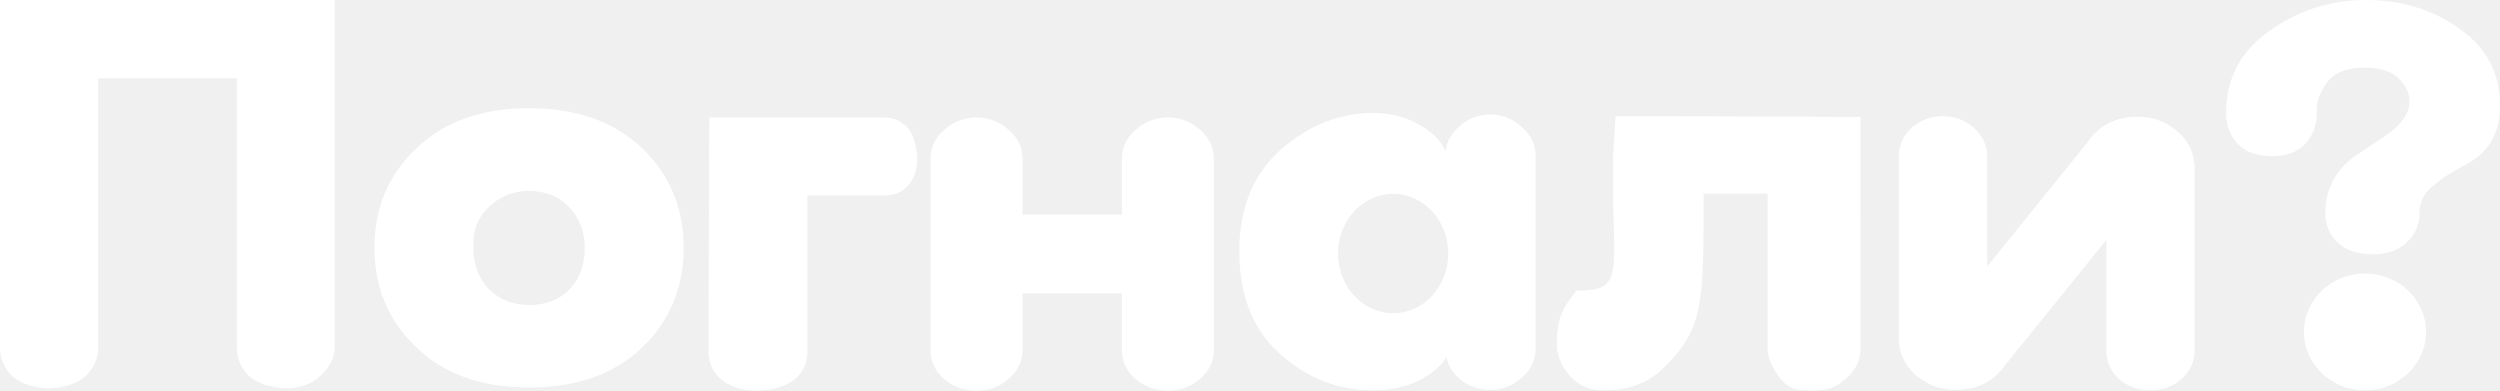
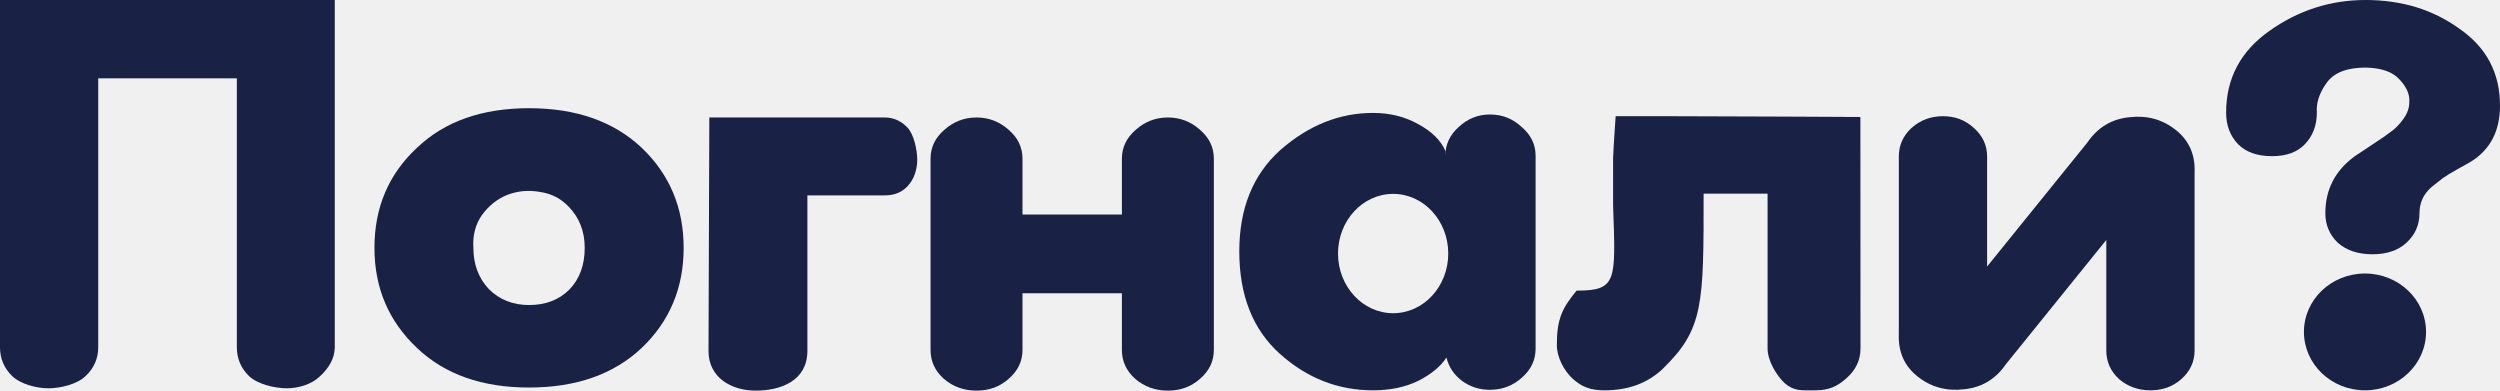
<svg xmlns="http://www.w3.org/2000/svg" width="96" height="15" viewBox="0 0 96 15" fill="none">
-   <path d="M94.911 6.189C95.637 5.727 96 5.016 96 4.055C96 2.8 95.477 1.813 94.432 1.096C93.416 0.365 92.219 0 90.839 0C89.489 0 88.255 0.397 87.138 1.192C86.034 1.973 85.483 3.017 85.483 4.324C85.483 4.811 85.635 5.215 85.94 5.535C86.245 5.843 86.68 5.997 87.247 5.997C87.798 5.997 88.219 5.843 88.51 5.535C88.814 5.215 88.967 4.811 88.967 4.324C88.938 3.953 89.061 3.575 89.337 3.19C89.613 2.793 90.114 2.595 90.839 2.595C91.449 2.607 91.885 2.761 92.146 3.056C92.422 3.351 92.545 3.645 92.516 3.94C92.516 4.145 92.444 4.35 92.298 4.555C92.153 4.76 92.001 4.92 91.841 5.036C91.696 5.151 91.456 5.317 91.123 5.535C90.789 5.753 90.556 5.907 90.426 5.997C89.671 6.548 89.293 7.278 89.293 8.188C89.293 8.636 89.453 9.014 89.772 9.322C90.106 9.616 90.549 9.764 91.101 9.764C91.652 9.764 92.088 9.616 92.407 9.322C92.741 9.014 92.908 8.636 92.908 8.188C92.908 7.995 92.944 7.816 93.017 7.649C93.09 7.483 93.206 7.329 93.365 7.188C93.54 7.047 93.685 6.932 93.801 6.842C93.931 6.753 94.12 6.637 94.367 6.496C94.628 6.355 94.81 6.253 94.911 6.189Z" fill="white" />
-   <path d="M76.305 10.235L80.162 5.464C80.557 4.887 81.094 4.567 81.772 4.501C82.45 4.423 83.043 4.586 83.552 4.992C84.061 5.398 84.301 5.941 84.272 6.622V13.456C84.272 13.888 84.103 14.255 83.764 14.556C83.439 14.844 83.043 14.988 82.577 14.988C82.111 14.988 81.709 14.844 81.37 14.556C81.045 14.255 80.882 13.888 80.882 13.456V9.214L77.026 13.986C76.63 14.562 76.093 14.883 75.415 14.948C74.737 15.027 74.144 14.863 73.635 14.457C73.127 14.052 72.887 13.508 72.915 12.828V6.013C72.915 5.581 73.077 5.215 73.402 4.914C73.741 4.613 74.144 4.462 74.61 4.462C75.076 4.462 75.472 4.613 75.797 4.914C76.136 5.215 76.305 5.581 76.305 6.013V10.235Z" fill="white" />
-   <path fill-rule="evenodd" clip-rule="evenodd" d="M58.967 13.389V5.975C58.967 5.549 58.789 5.182 58.432 4.876C58.09 4.556 57.684 4.396 57.213 4.396C56.757 4.396 56.358 4.556 56.015 4.876C55.673 5.182 55.502 5.549 55.502 5.975V5.795C55.331 5.396 54.989 5.056 54.475 4.776C53.962 4.483 53.378 4.336 52.722 4.336C51.438 4.336 50.255 4.809 49.171 5.755C48.116 6.701 47.589 8 47.589 9.652C47.589 11.344 48.109 12.656 49.15 13.589C50.191 14.521 51.381 14.988 52.722 14.988C53.378 14.988 53.955 14.868 54.454 14.628C54.953 14.375 55.317 14.075 55.545 13.729C55.63 14.088 55.83 14.388 56.144 14.628C56.457 14.854 56.814 14.968 57.213 14.968C57.684 14.968 58.09 14.814 58.432 14.508C58.789 14.201 58.967 13.829 58.967 13.389ZM53.497 12.027C54.666 12.027 55.613 11.001 55.613 9.736C55.613 8.47 54.666 7.445 53.497 7.445C52.328 7.445 51.38 8.47 51.38 9.736C51.38 11.001 52.328 12.027 53.497 12.027Z" fill="white" />
-   <path d="M43.081 8.237V6.094C43.081 5.659 43.258 5.29 43.611 4.986C43.964 4.67 44.376 4.511 44.847 4.511C45.317 4.511 45.729 4.67 46.082 4.986C46.435 5.29 46.612 5.659 46.612 6.094V13.437C46.612 13.872 46.435 14.241 46.082 14.545C45.744 14.848 45.332 15 44.847 15C44.361 15 43.942 14.848 43.589 14.545C43.251 14.241 43.081 13.872 43.081 13.437V11.262H39.264V13.437C39.264 13.872 39.087 14.241 38.734 14.545C38.396 14.848 37.984 15 37.499 15C37.013 15 36.594 14.848 36.241 14.545C35.903 14.241 35.733 13.872 35.733 13.437V6.094C35.733 5.659 35.91 5.29 36.263 4.986C36.616 4.67 37.028 4.511 37.499 4.511C37.969 4.511 38.381 4.67 38.734 4.986C39.087 5.29 39.264 5.659 39.264 6.094V8.237H43.081Z" fill="white" />
-   <path d="M33.962 4.511C34.308 4.511 34.605 4.642 34.852 4.905C35.099 5.167 35.222 5.772 35.222 6.139C35.222 6.507 35.099 6.886 34.852 7.149C34.605 7.411 34.308 7.503 33.962 7.503H31.004V13.474C31.004 14.604 30.01 15 29.014 15C28.09 15 27.207 14.499 27.207 13.485L27.238 4.511C27.238 4.511 32.392 4.511 33.962 4.511Z" fill="white" />
-   <path d="M12.855 0V13.332C12.855 13.771 12.616 14.144 12.286 14.45C11.968 14.757 11.47 14.91 11.015 14.91C10.56 14.91 9.902 14.757 9.571 14.45C9.254 14.144 9.095 13.771 9.095 13.332V3.009H3.772V13.332C3.772 13.771 3.607 14.144 3.276 14.45C2.959 14.757 2.313 14.91 1.858 14.91C1.403 14.91 0.807 14.757 0.476 14.45C0.159 14.144 0 13.771 0 13.332V0C4.261 0 12.855 0 12.855 0Z" fill="white" />
-   <path d="M24.637 13.365C23.561 14.376 22.12 14.881 20.315 14.881C18.511 14.881 17.078 14.376 16.017 13.365C14.925 12.339 14.379 11.057 14.379 9.518C14.379 7.964 14.925 6.682 16.017 5.671C17.078 4.66 18.511 4.155 20.315 4.155C22.12 4.155 23.561 4.66 24.637 5.671C25.714 6.697 26.252 7.979 26.252 9.518C26.252 11.057 25.714 12.339 24.637 13.365ZM21.835 7.934C21.535 7.617 21.162 7.429 20.719 7.368C20.292 7.293 19.88 7.331 19.484 7.482C19.104 7.632 18.78 7.889 18.511 8.251C18.257 8.613 18.146 9.035 18.178 9.518C18.178 10.152 18.376 10.68 18.772 11.102C19.183 11.509 19.698 11.713 20.315 11.713C20.949 11.713 21.463 11.517 21.859 11.125C22.255 10.717 22.453 10.182 22.453 9.518C22.453 8.885 22.247 8.357 21.835 7.934Z" fill="white" />
-   <path d="M64.022 4.462C66.046 4.462 71.439 4.492 71.439 4.492C71.439 4.492 71.443 11.083 71.443 13.386C71.443 13.829 71.261 14.21 70.897 14.53C70.55 14.836 70.235 14.988 69.706 14.988C69.176 14.988 68.906 15.028 68.542 14.723C68.195 14.403 67.875 13.829 67.875 13.386V7.437H65.419C65.419 11.702 65.419 12.639 63.848 14.164C63.269 14.714 62.524 14.988 61.614 14.988C61.068 14.988 60.747 14.857 60.4 14.552C60.053 14.232 59.783 13.72 59.783 13.248C59.783 12.23 59.996 11.825 60.542 11.16C62.109 11.16 62.041 10.781 61.943 7.894V6.064C61.96 5.621 62.041 4.462 62.041 4.462C62.041 4.462 63.542 4.462 64.022 4.462Z" fill="white" />
-   <path d="M93.16 12.745C93.16 13.983 92.11 14.988 90.815 14.988C89.52 14.988 88.471 13.983 88.471 12.745C88.471 11.507 89.52 10.503 90.815 10.503C92.11 10.503 93.16 11.507 93.16 12.745Z" fill="white" />
+   <path d="M94.911 6.189C95.637 5.727 96 5.016 96 4.055C96 2.8 95.477 1.813 94.432 1.096C93.416 0.365 92.219 0 90.839 0C89.489 0 88.255 0.397 87.138 1.192C86.034 1.973 85.483 3.017 85.483 4.324C85.483 4.811 85.635 5.215 85.94 5.535C86.245 5.843 86.68 5.997 87.247 5.997C87.798 5.997 88.219 5.843 88.51 5.535C88.814 5.215 88.967 4.811 88.967 4.324C88.938 3.953 89.061 3.575 89.337 3.19C89.613 2.793 90.114 2.595 90.839 2.595C91.449 2.607 91.885 2.761 92.146 3.056C92.422 3.351 92.545 3.645 92.516 3.94C92.516 4.145 92.444 4.35 92.298 4.555C92.153 4.76 92.001 4.92 91.841 5.036C91.696 5.151 91.456 5.317 91.123 5.535C90.789 5.753 90.556 5.907 90.426 5.997C89.671 6.548 89.293 7.278 89.293 8.188C89.293 8.636 89.453 9.014 89.772 9.322C90.106 9.616 90.549 9.764 91.101 9.764C91.652 9.764 92.088 9.616 92.407 9.322C92.741 9.014 92.908 8.636 92.908 8.188C92.908 7.995 92.944 7.816 93.017 7.649C93.09 7.483 93.206 7.329 93.365 7.188C93.54 7.047 93.685 6.932 93.801 6.842C93.931 6.753 94.12 6.637 94.367 6.496C94.628 6.355 94.81 6.253 94.911 6.189Z" fill="#192144" />
+   <path d="M76.305 10.235L80.162 5.464C80.557 4.887 81.094 4.567 81.772 4.501C82.45 4.423 83.043 4.586 83.552 4.992C84.061 5.398 84.301 5.941 84.272 6.622V13.456C84.272 13.888 84.103 14.255 83.764 14.556C83.439 14.844 83.043 14.988 82.577 14.988C82.111 14.988 81.709 14.844 81.37 14.556C81.045 14.255 80.882 13.888 80.882 13.456V9.214L77.026 13.986C76.63 14.562 76.093 14.883 75.415 14.948C74.737 15.027 74.144 14.863 73.635 14.457C73.127 14.052 72.887 13.508 72.915 12.828V6.013C72.915 5.581 73.077 5.215 73.402 4.914C73.741 4.613 74.144 4.462 74.61 4.462C75.076 4.462 75.472 4.613 75.797 4.914C76.136 5.215 76.305 5.581 76.305 6.013V10.235Z" fill="#192144" />
+   <path fill-rule="evenodd" clip-rule="evenodd" d="M58.967 13.389V5.975C58.967 5.549 58.789 5.182 58.432 4.876C58.09 4.556 57.684 4.396 57.213 4.396C56.757 4.396 56.358 4.556 56.015 4.876C55.673 5.182 55.502 5.549 55.502 5.975V5.795C55.331 5.396 54.989 5.056 54.475 4.776C53.962 4.483 53.378 4.336 52.722 4.336C51.438 4.336 50.255 4.809 49.171 5.755C48.116 6.701 47.589 8 47.589 9.652C47.589 11.344 48.109 12.656 49.15 13.589C50.191 14.521 51.381 14.988 52.722 14.988C53.378 14.988 53.955 14.868 54.454 14.628C54.953 14.375 55.317 14.075 55.545 13.729C55.63 14.088 55.83 14.388 56.144 14.628C56.457 14.854 56.814 14.968 57.213 14.968C57.684 14.968 58.09 14.814 58.432 14.508C58.789 14.201 58.967 13.829 58.967 13.389ZM53.497 12.027C54.666 12.027 55.613 11.001 55.613 9.736C55.613 8.47 54.666 7.445 53.497 7.445C52.328 7.445 51.38 8.47 51.38 9.736C51.38 11.001 52.328 12.027 53.497 12.027Z" fill="#192144" />
+   <path d="M43.081 8.237V6.094C43.081 5.659 43.258 5.29 43.611 4.986C43.964 4.67 44.376 4.511 44.847 4.511C45.317 4.511 45.729 4.67 46.082 4.986C46.435 5.29 46.612 5.659 46.612 6.094V13.437C46.612 13.872 46.435 14.241 46.082 14.545C45.744 14.848 45.332 15 44.847 15C44.361 15 43.942 14.848 43.589 14.545C43.251 14.241 43.081 13.872 43.081 13.437V11.262H39.264V13.437C39.264 13.872 39.087 14.241 38.734 14.545C38.396 14.848 37.984 15 37.499 15C37.013 15 36.594 14.848 36.241 14.545C35.903 14.241 35.733 13.872 35.733 13.437V6.094C35.733 5.659 35.91 5.29 36.263 4.986C36.616 4.67 37.028 4.511 37.499 4.511C37.969 4.511 38.381 4.67 38.734 4.986C39.087 5.29 39.264 5.659 39.264 6.094V8.237H43.081Z" fill="#192144" />
+   <path d="M33.962 4.511C34.308 4.511 34.605 4.642 34.852 4.905C35.099 5.167 35.222 5.772 35.222 6.139C35.222 6.507 35.099 6.886 34.852 7.149C34.605 7.411 34.308 7.503 33.962 7.503H31.004V13.474C31.004 14.604 30.01 15 29.014 15C28.09 15 27.207 14.499 27.207 13.485L27.238 4.511C27.238 4.511 32.392 4.511 33.962 4.511Z" fill="#192144" />
+   <path d="M12.855 0V13.332C12.855 13.771 12.616 14.144 12.286 14.45C11.968 14.757 11.47 14.91 11.015 14.91C10.56 14.91 9.902 14.757 9.571 14.45C9.254 14.144 9.095 13.771 9.095 13.332V3.009H3.772V13.332C3.772 13.771 3.607 14.144 3.276 14.45C2.959 14.757 2.313 14.91 1.858 14.91C1.403 14.91 0.807 14.757 0.476 14.45C0.159 14.144 0 13.771 0 13.332V0C4.261 0 12.855 0 12.855 0Z" fill="#192144" />
+   <path d="M24.637 13.365C23.561 14.376 22.12 14.881 20.315 14.881C18.511 14.881 17.078 14.376 16.017 13.365C14.925 12.339 14.379 11.057 14.379 9.518C14.379 7.964 14.925 6.682 16.017 5.671C17.078 4.66 18.511 4.155 20.315 4.155C22.12 4.155 23.561 4.66 24.637 5.671C25.714 6.697 26.252 7.979 26.252 9.518C26.252 11.057 25.714 12.339 24.637 13.365ZM21.835 7.934C21.535 7.617 21.162 7.429 20.719 7.368C20.292 7.293 19.88 7.331 19.484 7.482C19.104 7.632 18.78 7.889 18.511 8.251C18.257 8.613 18.146 9.035 18.178 9.518C18.178 10.152 18.376 10.68 18.772 11.102C19.183 11.509 19.698 11.713 20.315 11.713C20.949 11.713 21.463 11.517 21.859 11.125C22.255 10.717 22.453 10.182 22.453 9.518C22.453 8.885 22.247 8.357 21.835 7.934Z" fill="#192144" />
+   <path d="M64.022 4.462C66.046 4.462 71.439 4.492 71.439 4.492C71.439 4.492 71.443 11.083 71.443 13.386C71.443 13.829 71.261 14.21 70.897 14.53C70.55 14.836 70.235 14.988 69.706 14.988C69.176 14.988 68.906 15.028 68.542 14.723C68.195 14.403 67.875 13.829 67.875 13.386V7.437H65.419C65.419 11.702 65.419 12.639 63.848 14.164C63.269 14.714 62.524 14.988 61.614 14.988C61.068 14.988 60.747 14.857 60.4 14.552C60.053 14.232 59.783 13.72 59.783 13.248C59.783 12.23 59.996 11.825 60.542 11.16C62.109 11.16 62.041 10.781 61.943 7.894V6.064C61.96 5.621 62.041 4.462 62.041 4.462C62.041 4.462 63.542 4.462 64.022 4.462Z" fill="#192144" />
+   <path d="M93.16 12.745C93.16 13.983 92.11 14.988 90.815 14.988C89.52 14.988 88.471 13.983 88.471 12.745C88.471 11.507 89.52 10.503 90.815 10.503C92.11 10.503 93.16 11.507 93.16 12.745Z" fill="#192144" />
</svg>
